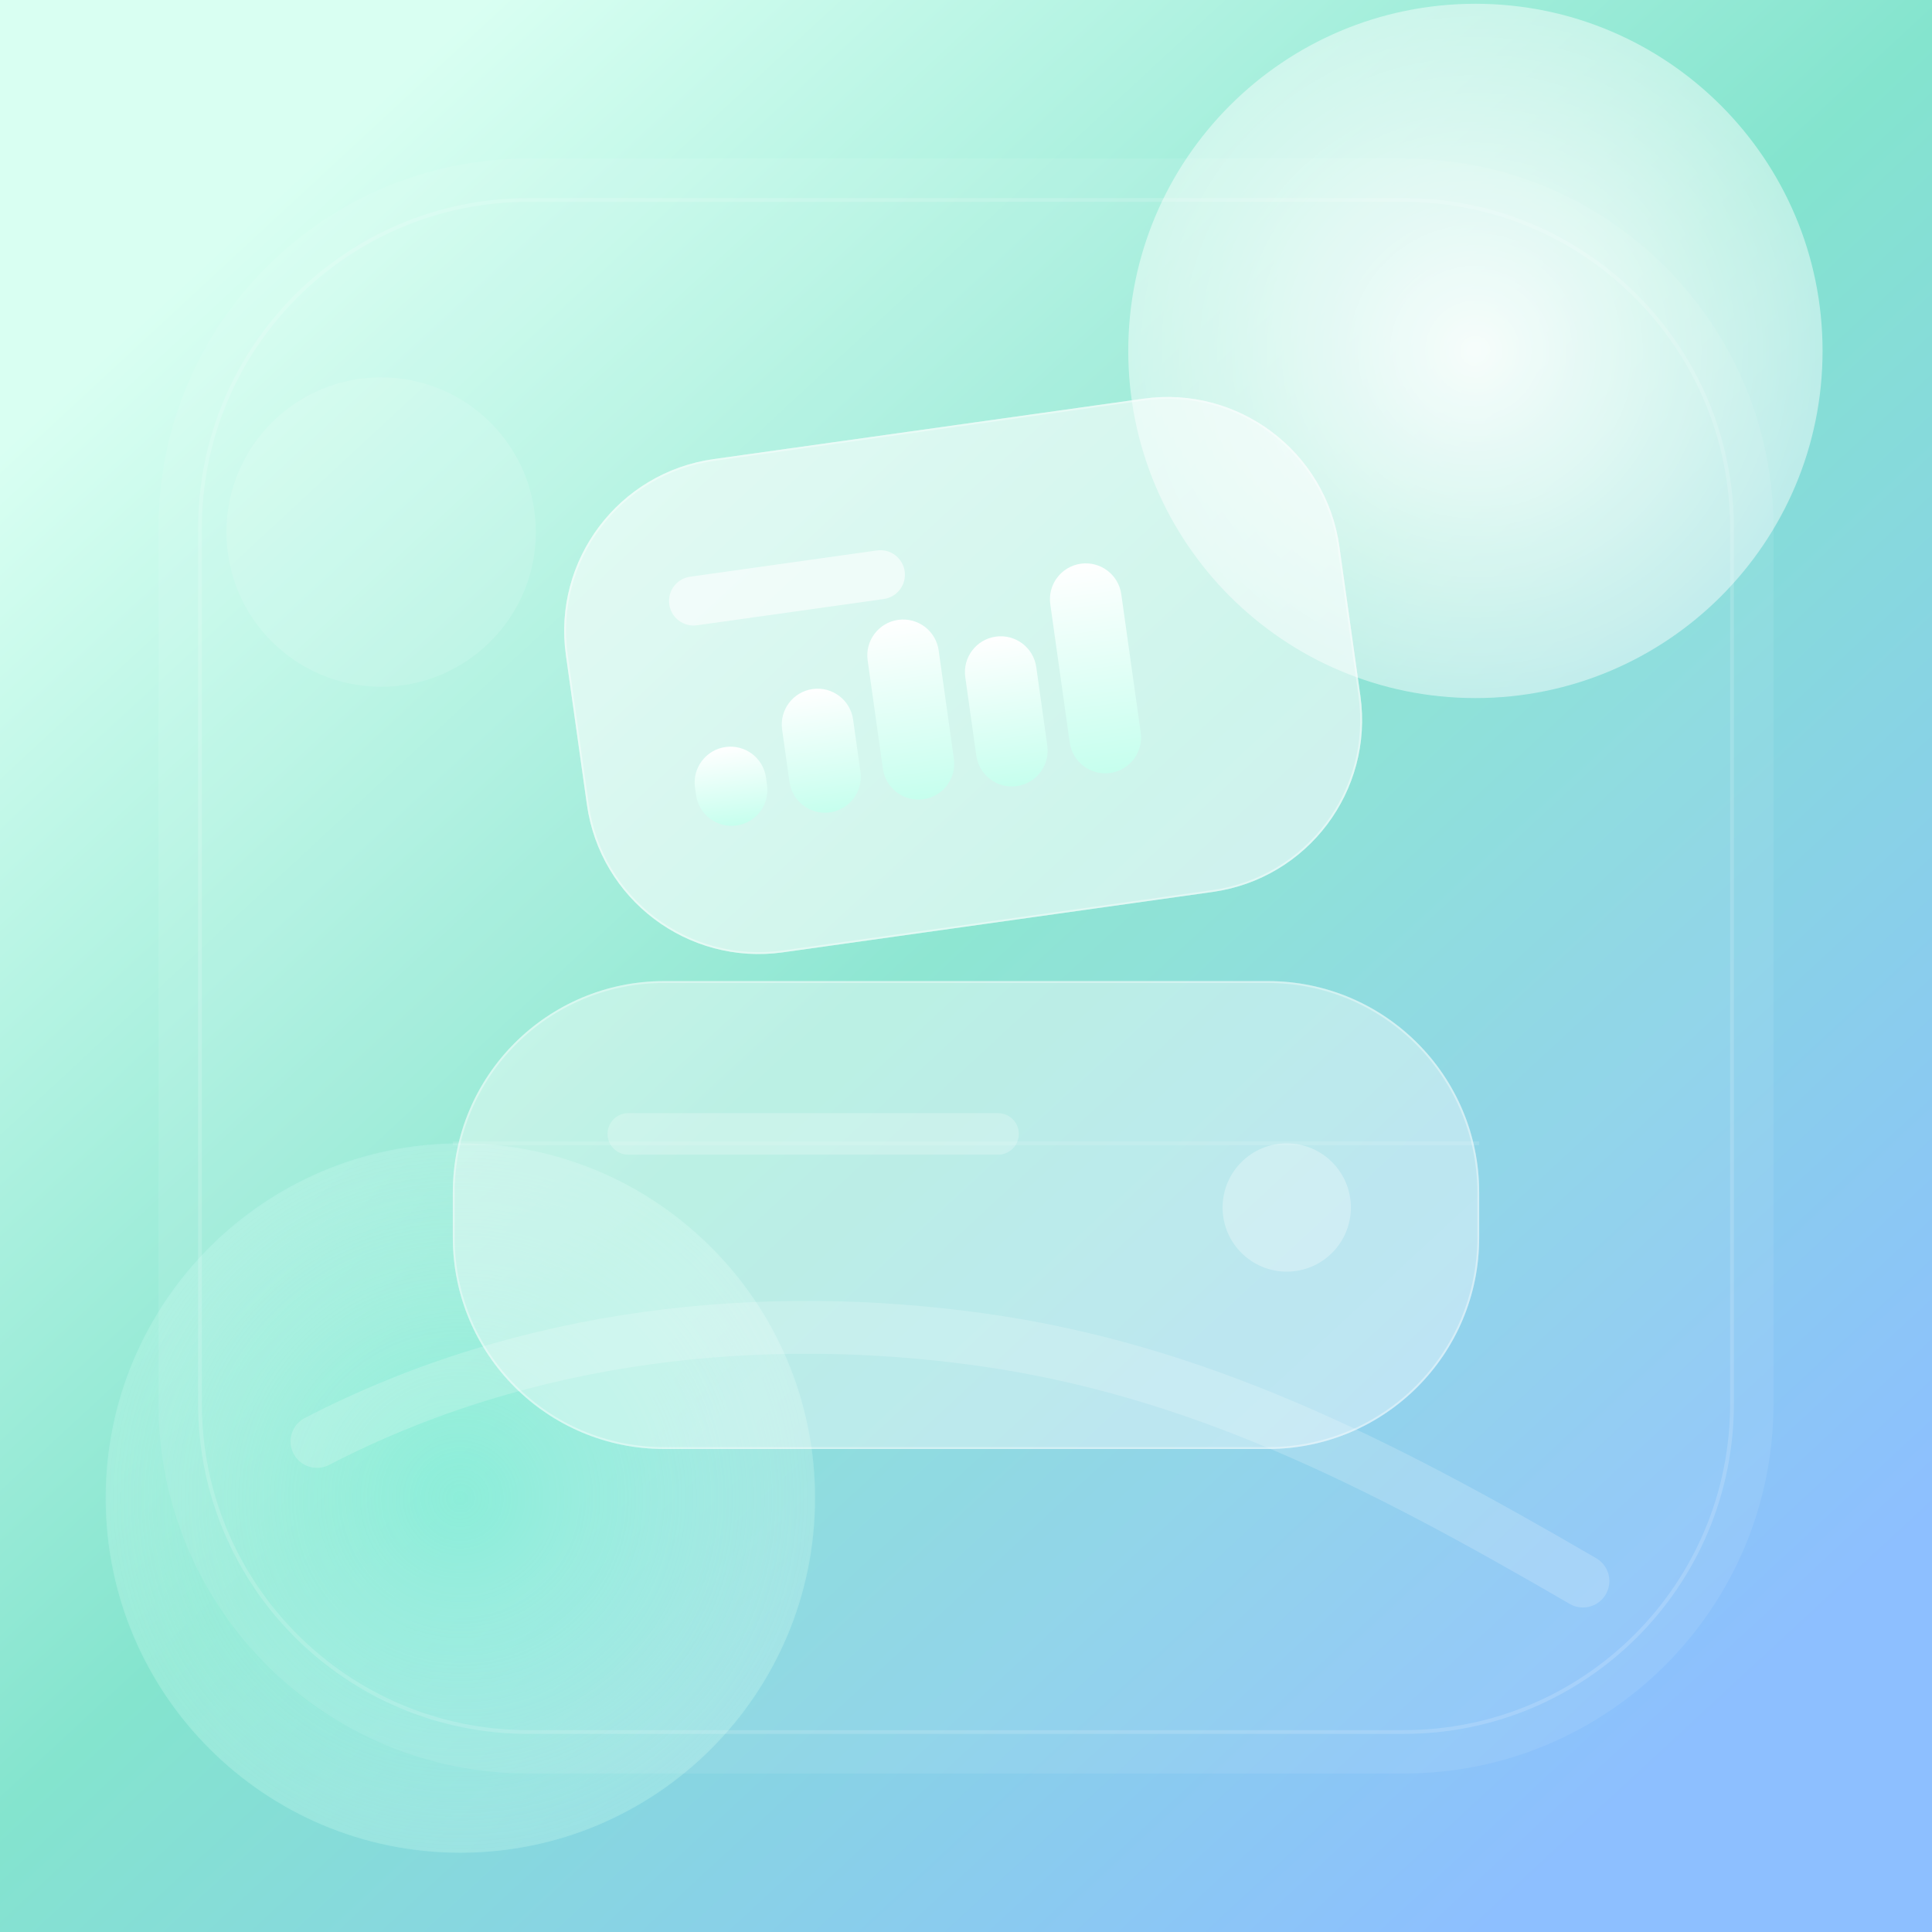
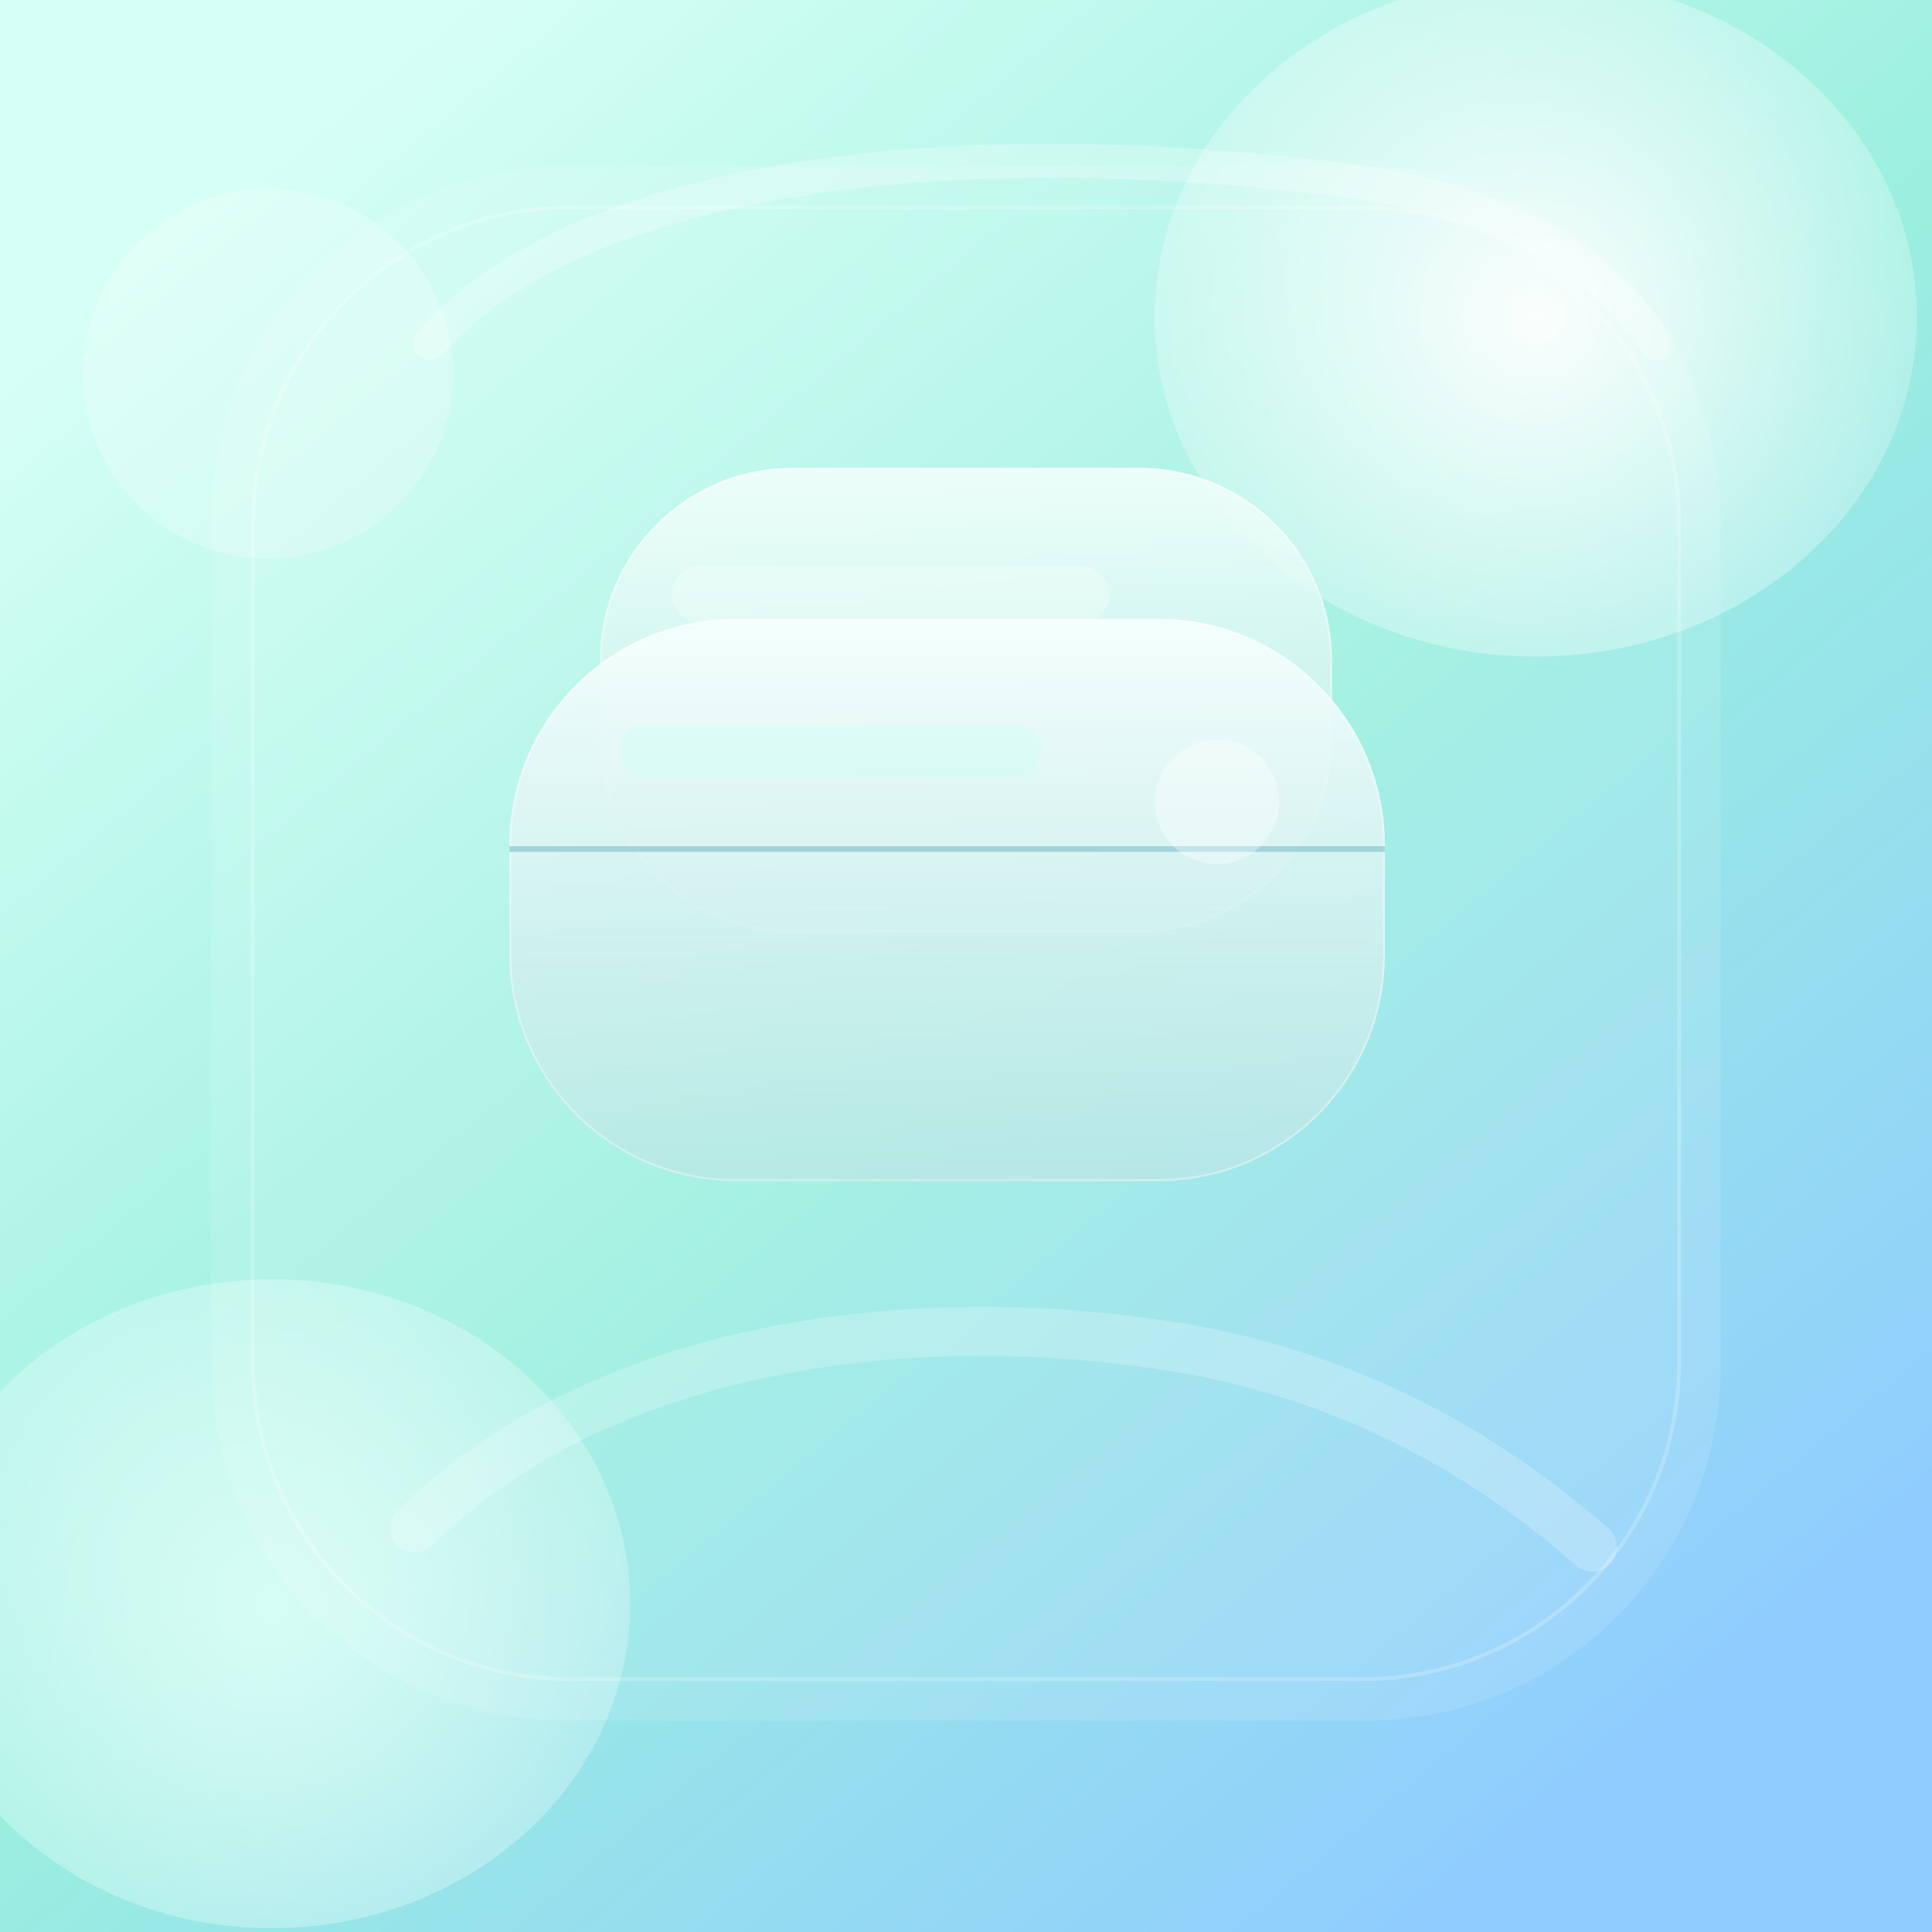
<svg xmlns="http://www.w3.org/2000/svg" width="1024" height="1024" viewBox="0 0 1024 1024" fill="none">
  <defs>
-     <linearGradient id="bg" x1="140" y1="108" x2="896" y2="924" gradientUnits="userSpaceOnUse">
-       <stop stop-color="#D9FFF2" />
-       <stop offset="0.48" stop-color="#84E4CE" />
-       <stop offset="1" stop-color="#8DBFFF" />
+     <linearGradient id="bg" x1="144" y1="84" x2="860" y2="944" gradientUnits="userSpaceOnUse">
+       <stop stop-color="#D6FFF5" />
+       <stop offset="0.52" stop-color="#9AEFDF" />
+       <stop offset="1" stop-color="#90CCFF" />
    </linearGradient>
-     <linearGradient id="miniBar" x1="0" y1="0" x2="0" y2="1">
-       <stop stop-color="#FFFFFF" />
-       <stop offset="1" stop-color="#C6FFEE" />
+     <linearGradient id="walletFront" x1="502" y1="328" x2="502" y2="626" gradientUnits="userSpaceOnUse">
+       <stop stop-color="#F5FFFD" stop-opacity="0.96" />
+       <stop offset="1" stop-color="#BEE6E6" stop-opacity="0.68" />
    </linearGradient>
-     <radialGradient id="glowTop" cx="0" cy="0" r="1" gradientUnits="userSpaceOnUse" gradientTransform="translate(782 186) rotate(131.482) scale(362.768)">
-       <stop stop-color="#FFFFFF" stop-opacity="0.92" />
+     <linearGradient id="walletBack" x1="512" y1="248" x2="512" y2="494" gradientUnits="userSpaceOnUse">
+       <stop stop-color="#F1FFFB" stop-opacity="0.92" />
+       <stop offset="1" stop-color="#C0ECE6" stop-opacity="0.62" />
+     </linearGradient>
+     <radialGradient id="glowTop" cx="0" cy="0" r="1" gradientUnits="userSpaceOnUse" gradientTransform="translate(814 168) rotate(136) scale(274)">
+       <stop stop-color="#FFFFFF" stop-opacity="0.94" />
      <stop offset="1" stop-color="#FFFFFF" stop-opacity="0" />
    </radialGradient>
-     <radialGradient id="glowBottom" cx="0" cy="0" r="1" gradientUnits="userSpaceOnUse" gradientTransform="translate(244 794) rotate(-33.8338) scale(348.927)">
-       <stop stop-color="#81F1D8" stop-opacity="0.72" />
+     <radialGradient id="glowBottom" cx="0" cy="0" r="1" gradientUnits="userSpaceOnUse" gradientTransform="translate(144 850) rotate(-18) scale(276)">
+       <stop stop-color="#DFFFF8" stop-opacity="0.88" />
      <stop offset="1" stop-color="#FFFFFF" stop-opacity="0" />
    </radialGradient>
  </defs>
  <rect width="1024" height="1024" fill="url(#bg)" />
-   <circle cx="782" cy="186" r="184" fill="url(#glowTop)" />
-   <circle cx="244" cy="794" r="188" fill="url(#glowBottom)" />
-   <circle cx="202" cy="282" r="82" fill="#FFFFFF" fill-opacity="0.12" />
-   <rect x="84" y="84" width="856" height="856" rx="196" fill="#FFFFFF" fill-opacity="0.08" />
-   <rect x="106" y="106" width="812" height="812" rx="174" stroke="#FFFFFF" stroke-opacity="0.16" stroke-width="2" />
-   <g transform="translate(0 -6) rotate(-8 512 382)">
-     <rect x="306" y="232" width="414" height="264" rx="92" fill="#FFFFFF" fill-opacity="0.18" />
-     <rect x="306" y="232" width="414" height="264" rx="92" fill="#FFFFFF" fill-opacity="0.48" />
-     <rect x="306.5" y="232.5" width="413" height="263" rx="91.5" stroke="#FFFFFF" stroke-opacity="0.36" />
-     <rect x="364" y="292" width="126" height="26" rx="13" fill="#FFFFFF" fill-opacity="0.58" />
-     <rect x="364" y="384" width="38" height="42" rx="19" fill="url(#miniBar)" />
-     <rect x="414" y="360" width="38" height="66" rx="19" fill="url(#miniBar)" />
-     <rect x="464" y="330" width="38" height="96" rx="19" fill="url(#miniBar)" />
-     <rect x="514" y="346" width="38" height="80" rx="19" fill="url(#miniBar)" />
-     <rect x="564" y="314" width="38" height="112" rx="19" fill="url(#miniBar)" />
-   </g>
-   <rect x="240" y="520" width="544" height="248" rx="112" fill="#FFFFFF" fill-opacity="0.14" />
-   <rect x="240" y="520" width="544" height="248" rx="112" fill="#FFFFFF" fill-opacity="0.30" />
-   <rect x="240.5" y="520.5" width="543" height="247" rx="111.5" stroke="#FFFFFF" stroke-opacity="0.34" />
-   <rect x="322" y="590" width="218" height="22" rx="11" fill="#FFFFFF" fill-opacity="0.22" />
-   <circle cx="682" cy="640" r="34" fill="#FFFFFF" fill-opacity="0.28" />
-   <path d="M240 606H784" stroke="#FFFFFF" stroke-opacity="0.12" stroke-width="2" />
-   <path d="M168 764C280 706 405 694 520 710C634 726 729 774 839 838" stroke="#FFFFFF" stroke-opacity="0.18" stroke-width="28" stroke-linecap="round" />
+   <ellipse cx="814" cy="168" rx="202" ry="180" fill="url(#glowTop)" />
+   <ellipse cx="144" cy="850" rx="190" ry="172" fill="url(#glowBottom)" />
+   <ellipse cx="142" cy="198" rx="98" ry="98" fill="#FFFFFF" fill-opacity="0.22" />
+   <rect x="112" y="88" width="800" height="824" rx="188" fill="#FFFFFF" fill-opacity="0.11" />
+   <rect x="134" y="110" width="756" height="780" rx="168" stroke="#FFFFFF" stroke-opacity="0.22" stroke-width="2" />
+   <path d="M228 182C304 94 498 70 700 94C796 104 846 136 878 182" stroke="#FFFFFF" stroke-opacity="0.26" stroke-width="18" stroke-linecap="round" />
+   <rect x="318" y="248" width="388" height="246" rx="102" fill="url(#walletBack)" />
+   <rect x="318.5" y="248.5" width="387" height="245" rx="101.5" stroke="#FFFFFF" stroke-opacity="0.36" />
+   <rect x="356" y="300" width="232" height="30" rx="15" fill="#FFFFFF" fill-opacity="0.26" />
+   <rect x="270" y="328" width="464" height="298" rx="120" fill="url(#walletFront)" />
+   <rect x="270.5" y="328.5" width="463" height="297" rx="119.5" stroke="#FFFFFF" stroke-opacity="0.36" />
+   <rect x="328" y="384" width="224" height="28" rx="14" fill="#C8FFF3" fill-opacity="0.34" />
+   <path d="M270 450H734" stroke="#76B8C2" stroke-opacity="0.54" stroke-width="3" />
+   <circle cx="645" cy="425" r="33" fill="#FFFFFF" fill-opacity="0.36" />
+   <path d="M220 810C312 718 468 692 610 712C700 724 778 762 844 820" stroke="#FFFFFF" stroke-opacity="0.22" stroke-width="26" stroke-linecap="round" />
</svg>
